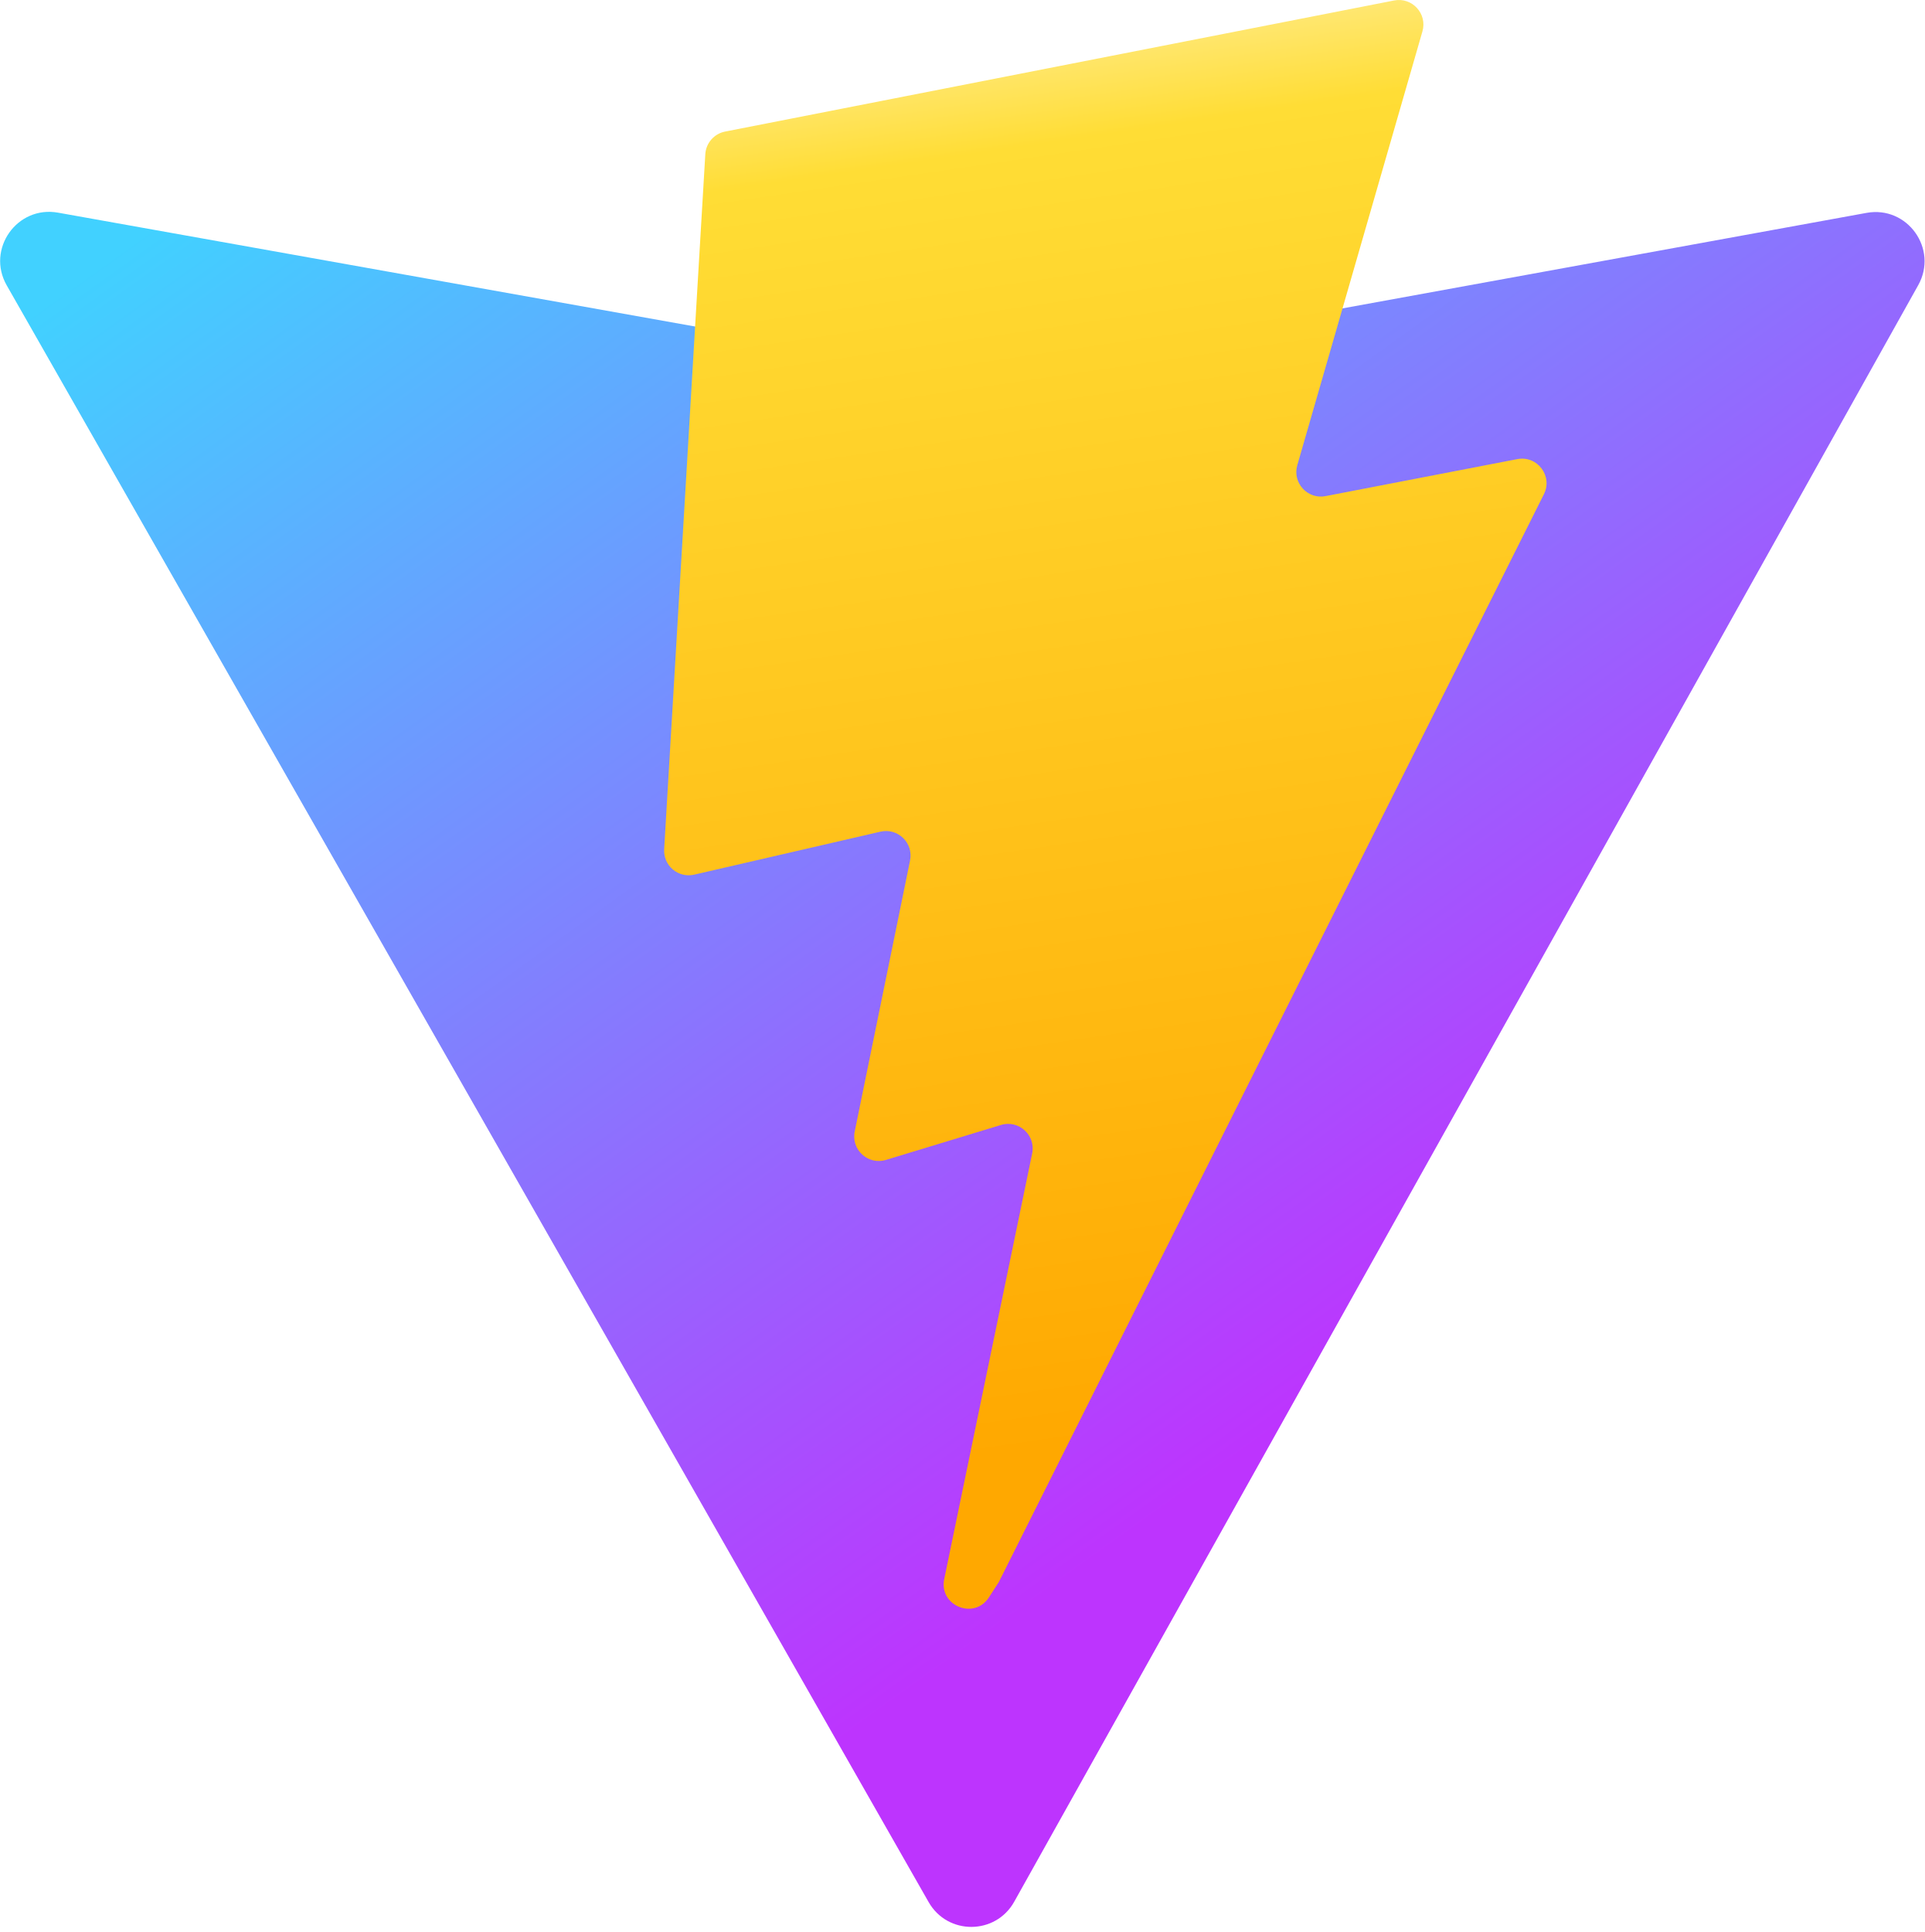
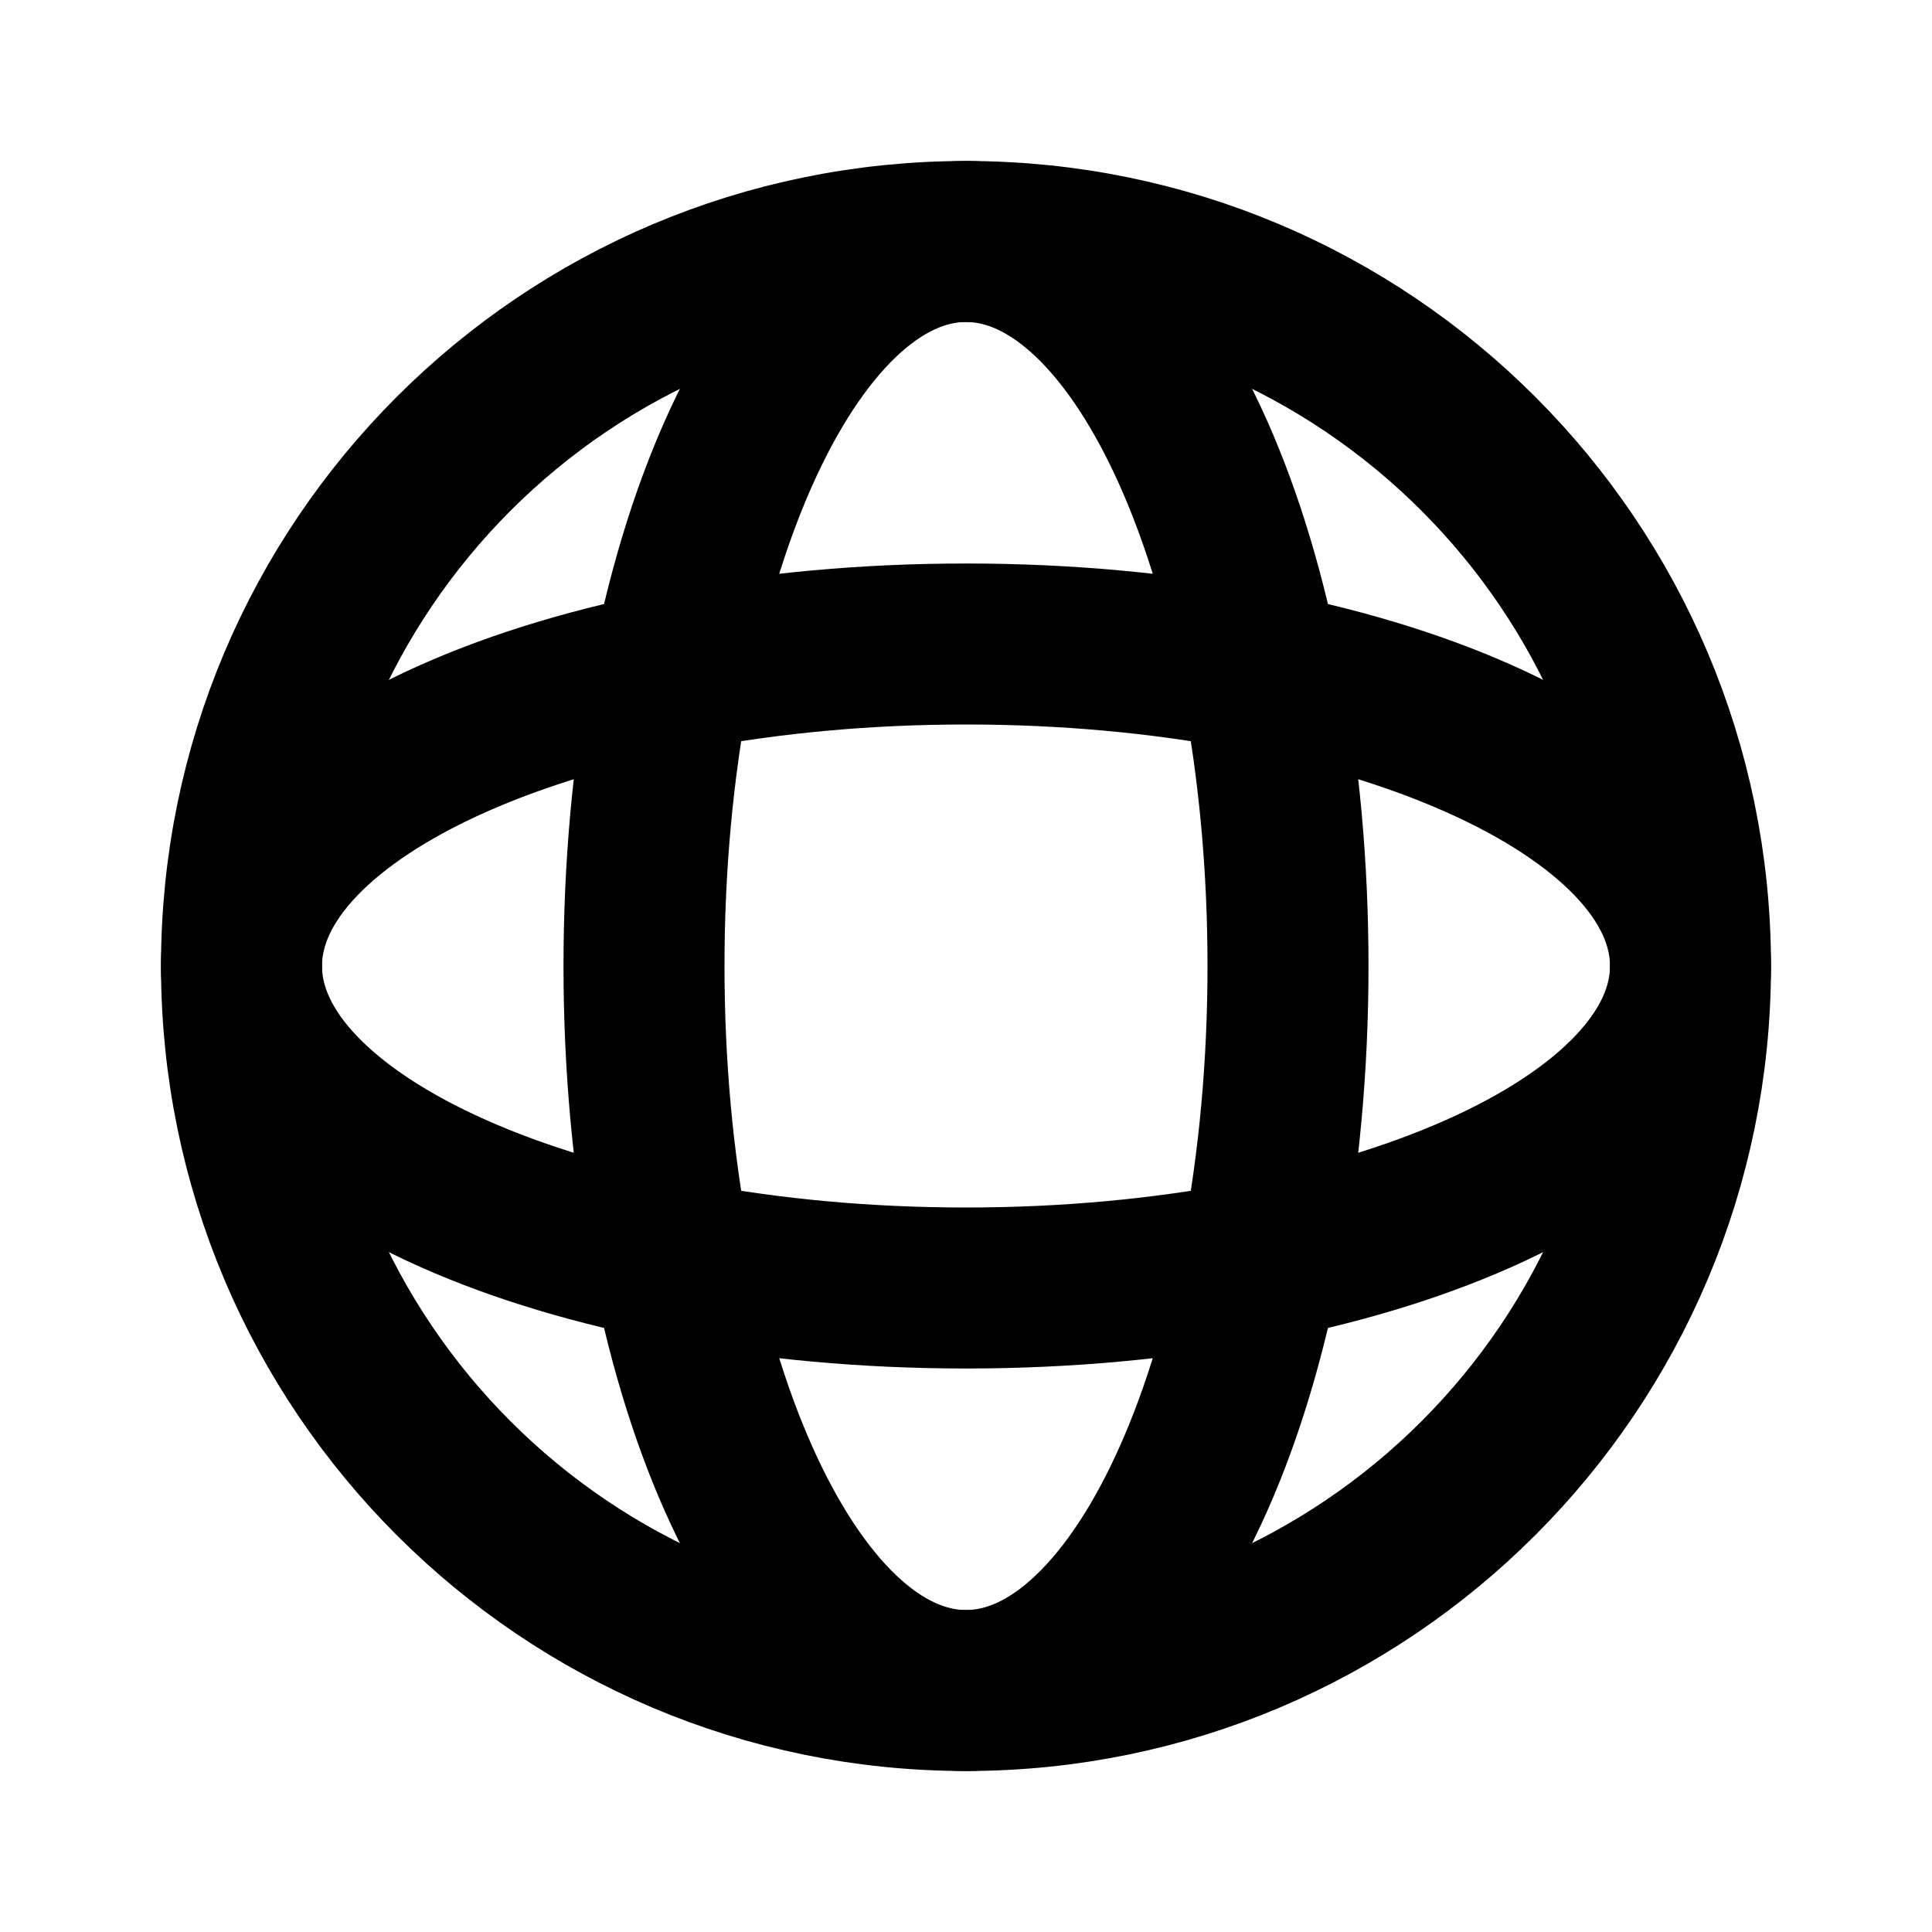
- <svg xmlns="http://www.w3.org/2000/svg" aria-hidden="true" role="img" class="iconify iconify--logos" width="31.88" height="32" preserveAspectRatio="xMidYMid meet" viewBox="0 0 256 257">
-   <defs>
-     <linearGradient id="IconifyId1813088fe1fbc01fb466" x1="-.828%" x2="57.636%" y1="7.652%" y2="78.411%">
-       <stop offset="0%" stop-color="#41D1FF" />
-       <stop offset="100%" stop-color="#BD34FE" />
-     </linearGradient>
-     <linearGradient id="IconifyId1813088fe1fbc01fb467" x1="43.376%" x2="50.316%" y1="2.242%" y2="89.03%">
-       <stop offset="0%" stop-color="#FFEA83" />
-       <stop offset="8.333%" stop-color="#FFDD35" />
-       <stop offset="100%" stop-color="#FFA800" />
-     </linearGradient>
-   </defs>
-   <path fill="url(#IconifyId1813088fe1fbc01fb466)" d="M255.153 37.938L134.897 252.976c-2.483 4.44-8.862 4.466-11.382.048L.875 37.958c-2.746-4.814 1.371-10.646 6.827-9.67l120.385 21.517a6.537 6.537 0 0 0 2.322-.004l117.867-21.483c5.438-.991 9.574 4.796 6.877 9.62Z" />
-   <path fill="url(#IconifyId1813088fe1fbc01fb467)" d="M185.432.063L96.44 17.501a3.268 3.268 0 0 0-2.634 3.014l-5.474 92.456a3.268 3.268 0 0 0 3.997 3.378l24.777-5.718c2.318-.535 4.413 1.507 3.936 3.838l-7.361 36.047c-.495 2.426 1.782 4.5 4.151 3.78l15.304-4.649c2.372-.72 4.652 1.36 4.15 3.788l-11.698 56.621c-.732 3.542 3.979 5.473 5.943 2.437l1.313-2.028l72.516-144.72c1.215-2.423-.88-5.186-3.54-4.672l-25.505 4.922c-2.396.462-4.435-1.77-3.759-4.114l16.646-57.705c.677-2.35-1.37-4.583-3.769-4.113Z" />
+ <svg xmlns="http://www.w3.org/2000/svg" width="24" height="24" viewBox="0 0 24 24" fill="none" stroke="currentColor" stroke-width="2" stroke-linecap="round" stroke-linejoin="round" class="icon icon-tabler icons-tabler-outline icon-tabler-view-360">
+   <path stroke="none" d="M0 0h24v24H0z" fill="none" />
+   <path d="M12 12m-9 0a9 9 0 1 0 18 0a9 9 0 1 0 -18 0" />
+   <path d="M12 12m-4 0a4 9 0 1 0 8 0a4 9 0 1 0 -8 0" />
+   <path d="M3 12c0 2.21 4.03 4 9 4s9 -1.79 9 -4s-4.03 -4 -9 -4s-9 1.79 -9 4z" />
</svg>
